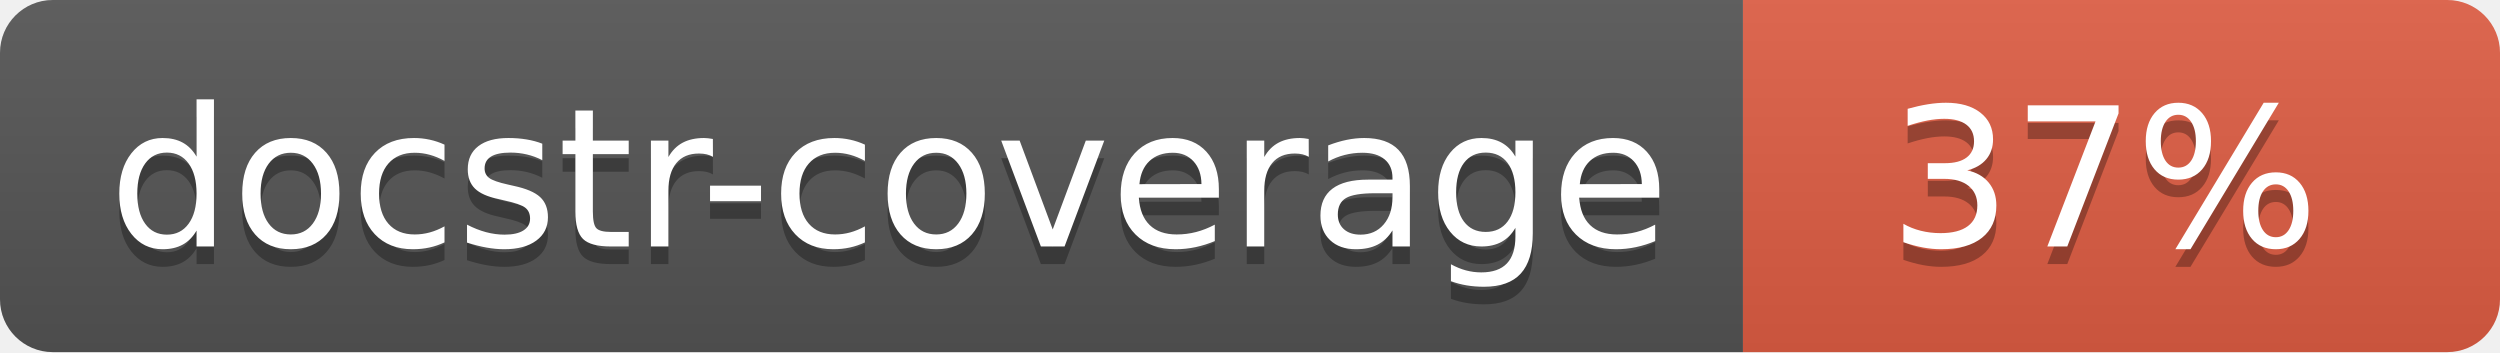
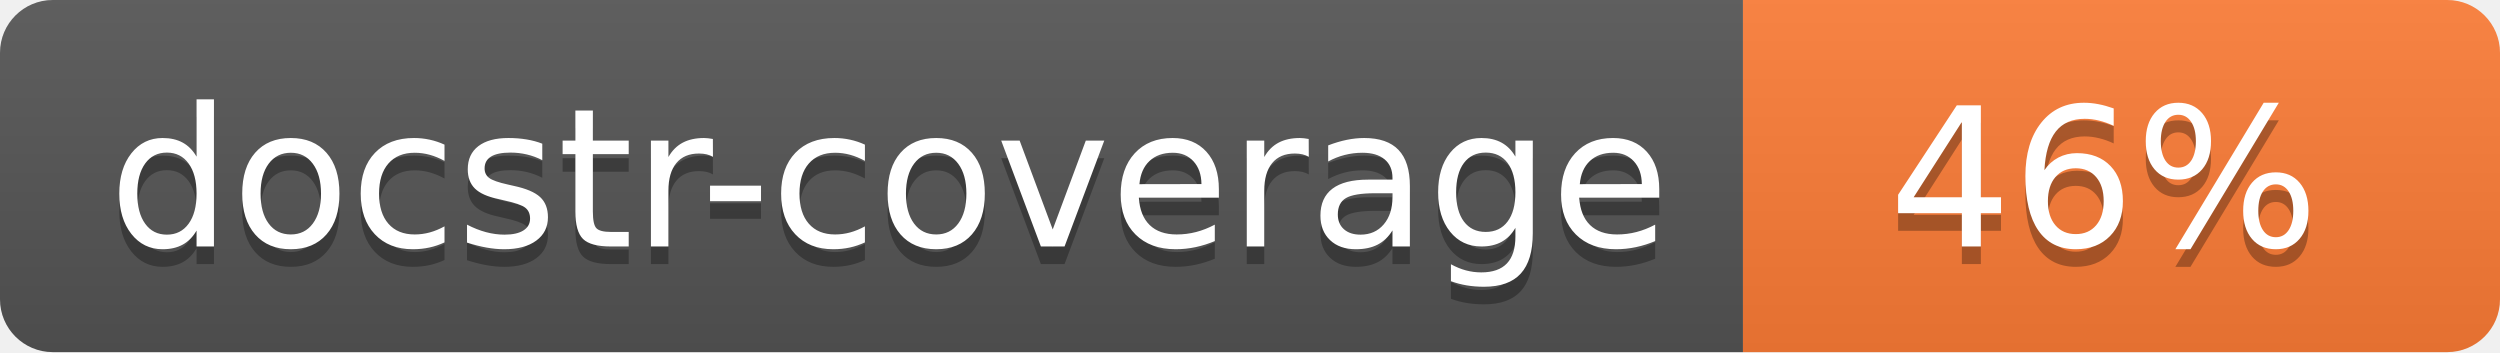
<svg xmlns="http://www.w3.org/2000/svg" width="142" height="20">
  <linearGradient id="s" x2="0" y2="100%">
    <stop offset="0" stop-color="#bbb" stop-opacity=".1" />
    <stop offset="1" stop-opacity=".1" />
  </linearGradient>
  <clipPath id="r">
    <rect width="142" height="20" rx="3" fill="#fff" />
  </clipPath>
  <g clip-path="url(#r)">
    <rect width="99" height="20" fill="#555" />
-     <rect x="99" width="43" height="20" fill="#e05d44" />
+     <rect x="99" width="43" height="20" fill="#fe7d37" />
    <rect width="142" height="20" fill="url(#s)" />
  </g>
  <g fill="#fff" text-anchor="middle" font-family="Verdana,Geneva,DejaVu Sans,sans-serif" font-size="110">
    <text x="505" y="150" fill="#010101" fill-opacity=".3" transform="scale(.1)" textLength="890">docstr-coverage</text>
    <text x="505" y="140" transform="scale(.1)" textLength="890">docstr-coverage</text>
-     <text x="1195" y="150" fill="#010101" fill-opacity=".3" transform="scale(.1)">37%</text>
-     <text x="1195" y="140" transform="scale(.1)">37%</text>
+     <text x="1195" y="150" fill="#010101" fill-opacity=".3" transform="scale(.1)">46%</text>
+     <text x="1195" y="140" transform="scale(.1)">46%</text>
  </g>
</svg>
